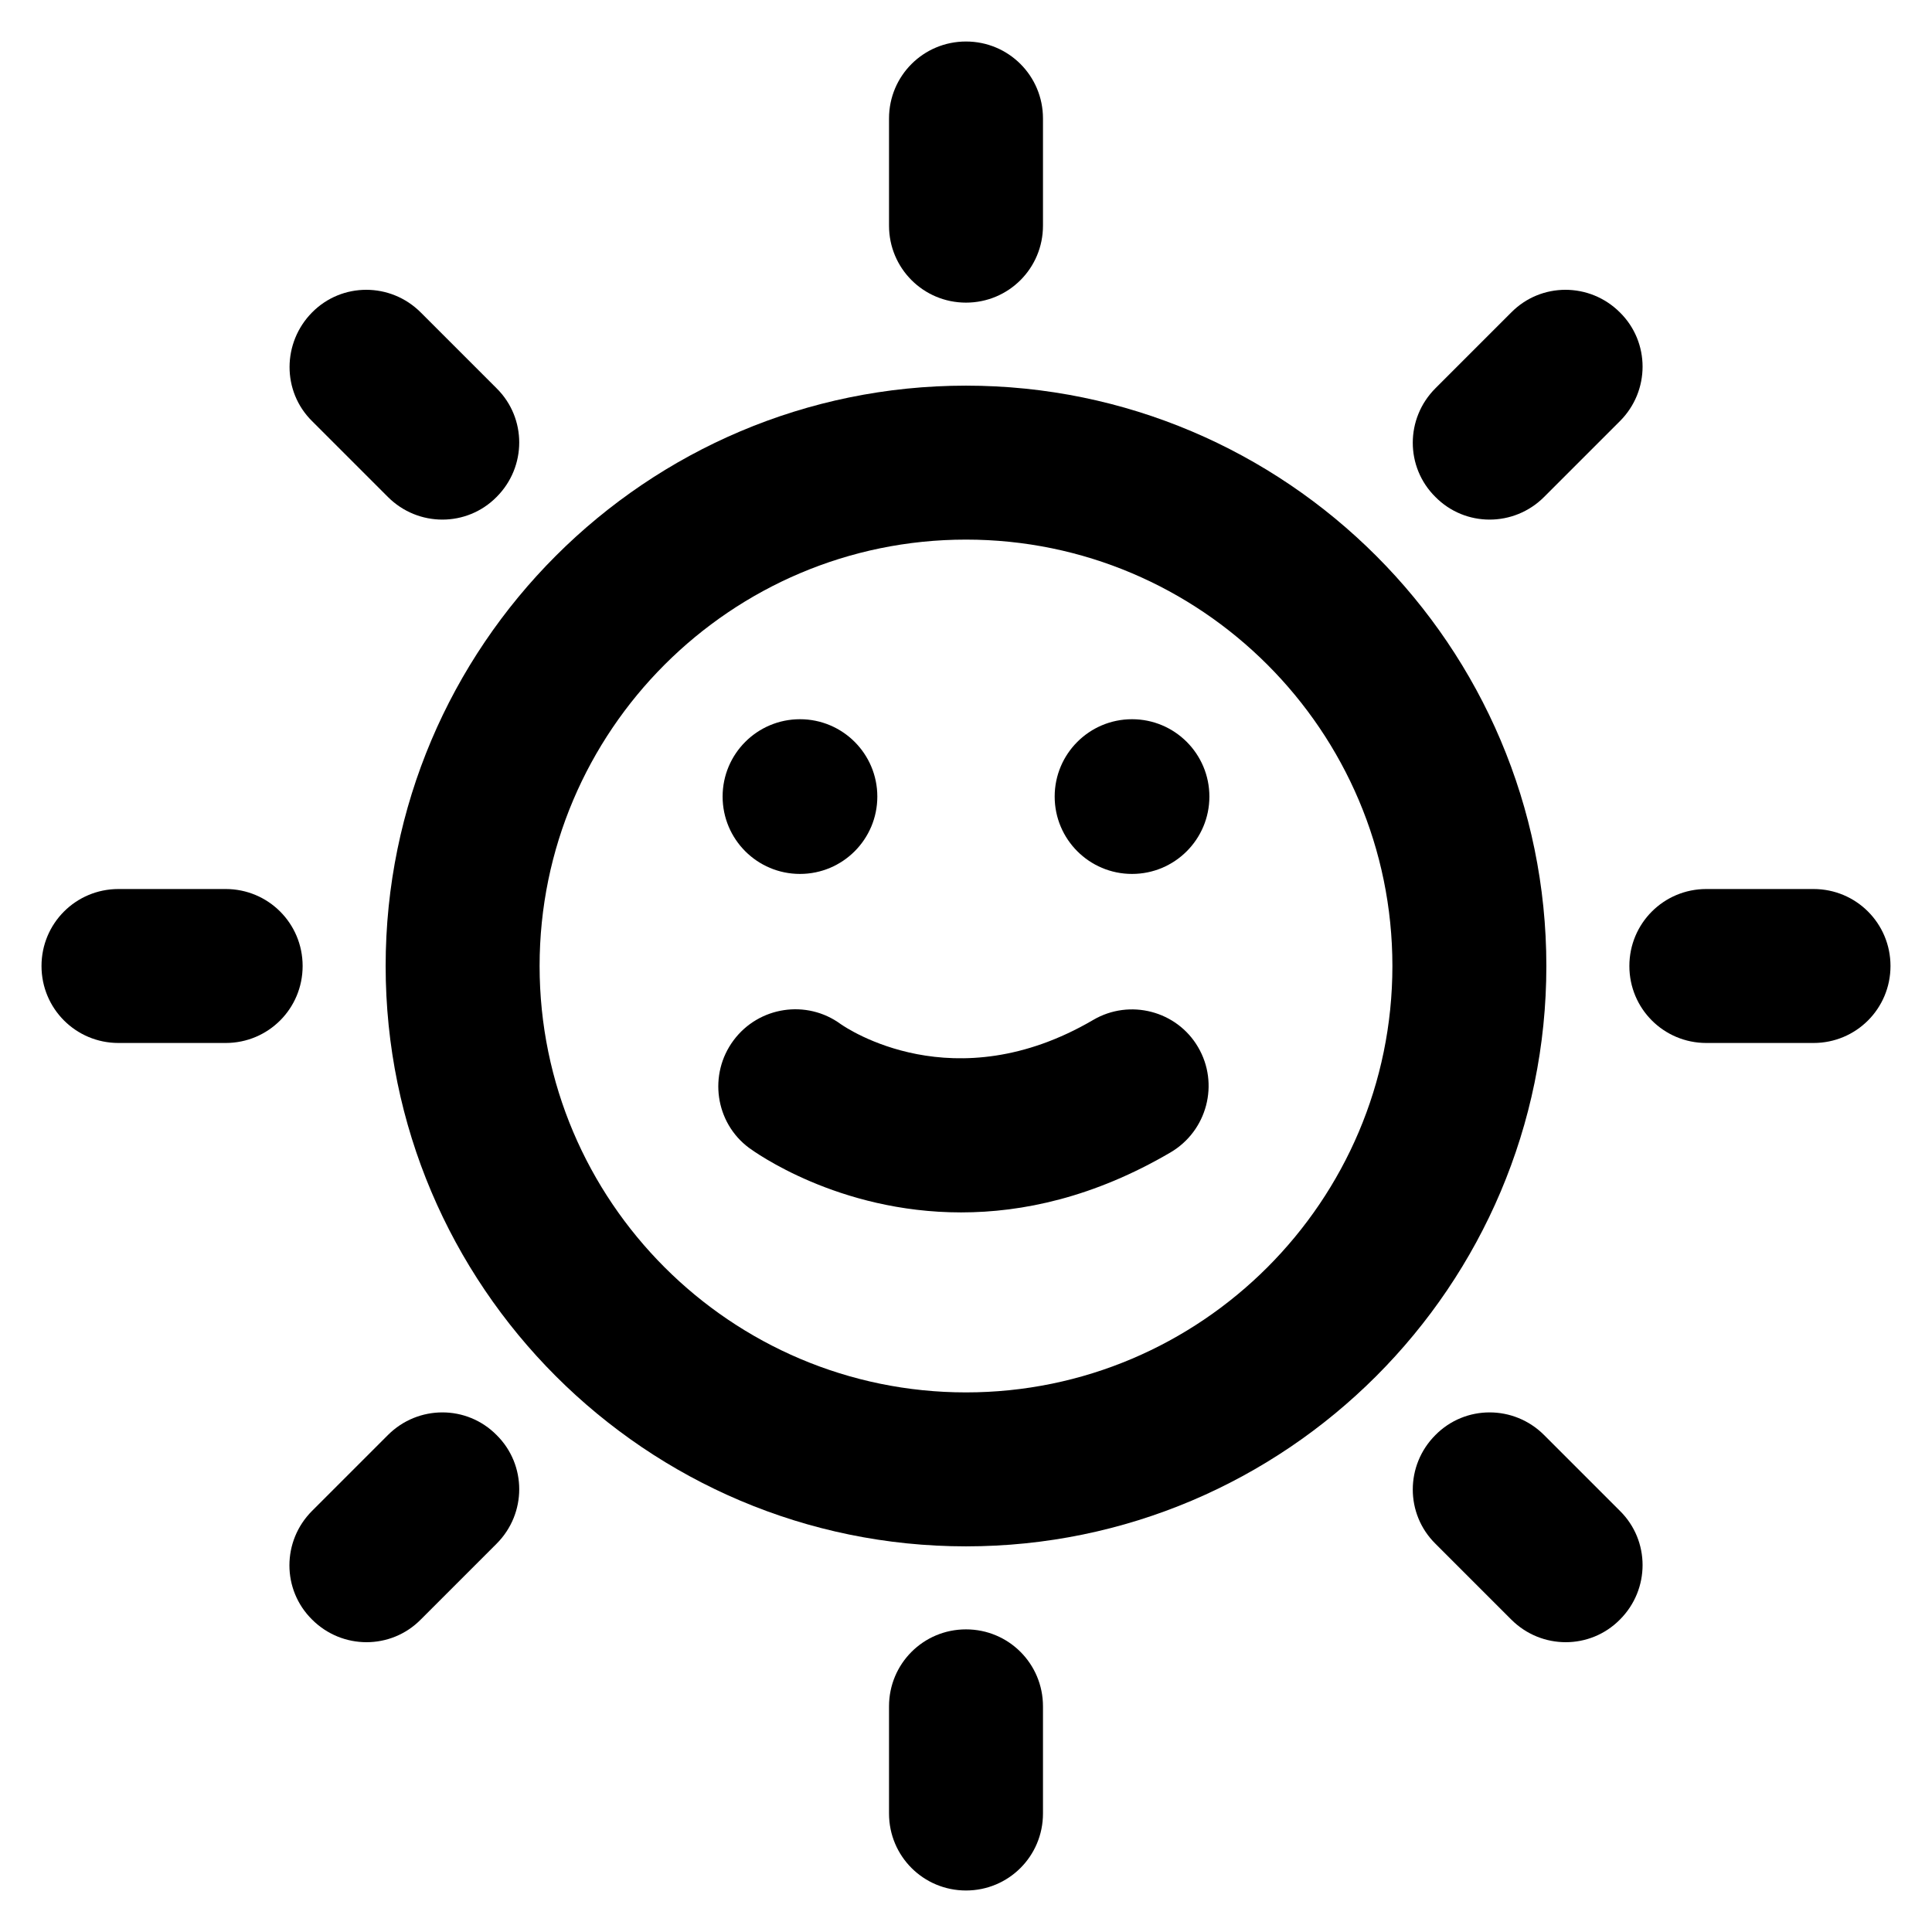
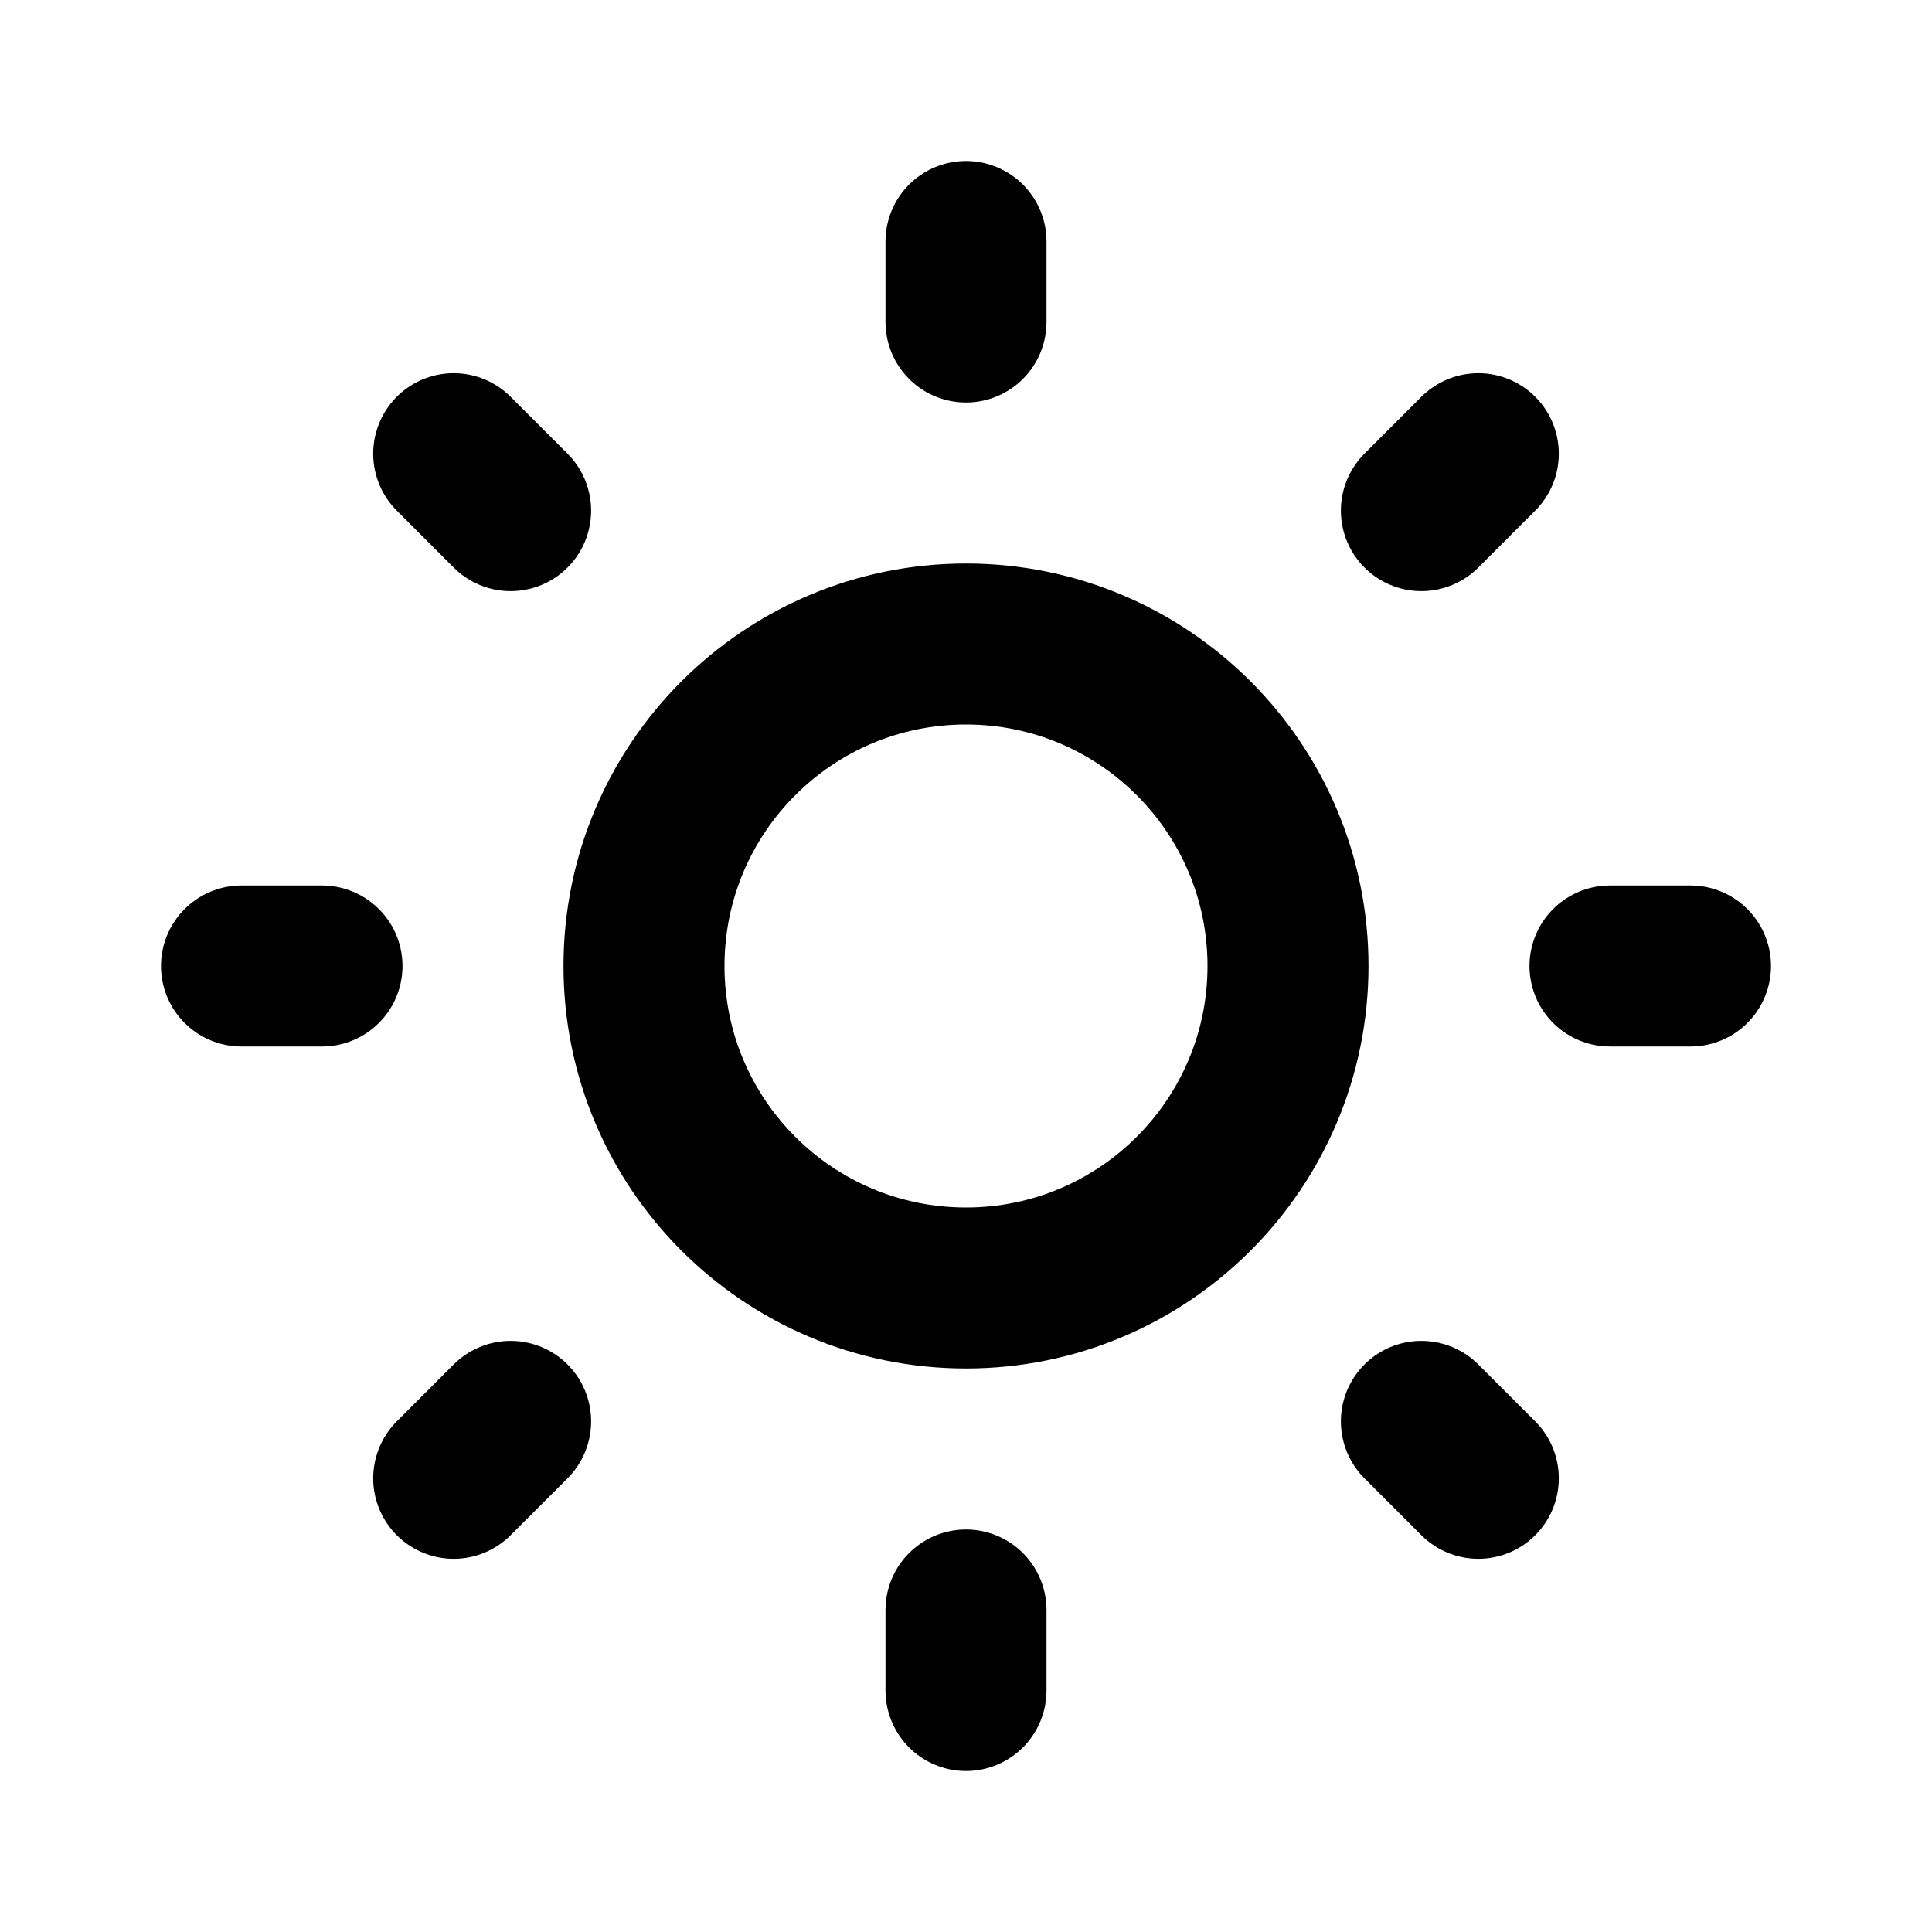
- <svg xmlns="http://www.w3.org/2000/svg" version="1.1" width="32px" height="32px" viewBox="0 0 512 512" enable-background="new 0 0 512 512">
-   <g>
-     <g>
-       <path d="m256,102.2c-84.8,0-153.8,69-153.8,153.8 0,84.8 69,153.8 153.8,153.8 84.8,0 153.8-69 153.8-153.8 0-84.8-69-153.8-153.8-153.8zm0,266.8c-62.3,0-113-50.7-113-113 0-62.3 50.7-113 113-113 62.3,0 113,50.7 113,113 0,62.3-50.7,113-113,113z" />
-       <path d="m59.8,235.6h-28.4c-11.3,0-20.4,9.1-20.4,20.4s9.1,20.4 20.4,20.4h28.4c11.3,0 20.4-9.1 20.4-20.4s-9.1-20.4-20.4-20.4z" />
-       <path d="m480.6,235.6h-28.4c-11.3,0-20.4,9.1-20.4,20.4s9.1,20.4 20.4,20.4h28.4c11.3,0 20.4-9.1 20.4-20.4s-9.1-20.4-20.4-20.4z" />
-       <path d="M256,80.2c11.3,0,20.4-9.1,20.4-20.4V31.4c0-11.3-9.1-20.4-20.4-20.4s-20.4,9.1-20.4,20.4v28.4    C235.6,71.1,244.7,80.2,256,80.2z" />
-       <path d="m256,431.8c-11.3,0-20.4,9.1-20.4,20.4v28.4c0,11.3 9.1,20.4 20.4,20.4s20.4-9.1 20.4-20.4v-28.4c0-11.3-9.1-20.4-20.4-20.4z" />
-       <path d="m102.8,131.7c8,8 20.9,8 28.8,0 8-8 8-20.9 0-28.8l-20.1-20.1c-8-8-20.9-8-28.8,0s-8,20.9 0,28.8l20.1,20.1z" />
-       <path d="m409.2,380.3c-8-8-20.9-8-28.8,0-8,8-8,20.9 0,28.8l20.1,20.1c8,8 20.9,8 28.8,0 8-8 8-20.9 0-28.8l-20.1-20.1z" />
-       <path d="m409.2,131.7l20.1-20.1c8-8 8-20.9 0-28.8-8-8-20.9-8-28.8,0l-20.1,20.1c-8,8-8,20.9 0,28.8 7.9,8 20.8,8 28.8-2.84217e-14z" />
-       <path d="m102.8,380.3l-20.1,20.1c-8,8-8,20.9 0,28.8 8,8 20.9,8 28.8,0l20.1-20.1c8-8 8-20.9 0-28.8-7.9-8-20.8-8-28.8,0z" />
-       <path d="m289.7,270.3c-36.9,21.6-65.3,2.2-66.9,1.1-9-6.6-21.7-4.7-28.4,4.3-6.7,9-4.9,21.8 4.1,28.5 1.4,1 23.5,17.1 56.2,17.1 16.3,0 35.2-4 55.5-15.9 9.7-5.7 13-18.2 7.3-27.9-5.6-9.6-18.1-12.9-27.8-7.2z" />
-       <circle cx="212" cy="211.1" r="20.5" />
-       <circle cx="300" cy="211.1" r="20.5" />
-     </g>
-   </g>
+ <svg xmlns="http://www.w3.org/2000/svg" width="24px" height="24px" class="h-6 w-6" fill="none" viewBox="0 0 24 24" stroke="currentColor" stroke-width="2">
+   <path stroke-linecap="round" stroke-linejoin="round" d="M12 3v1m0 16v1m9-9h-1M4 12H3m15.364 6.364l-.707-.707M6.343 6.343l-.707-.707m12.728 0l-.707.707M6.343 17.657l-.707.707M16 12a4 4 0 11-8 0 4 4 0 018 0z" />
</svg>
